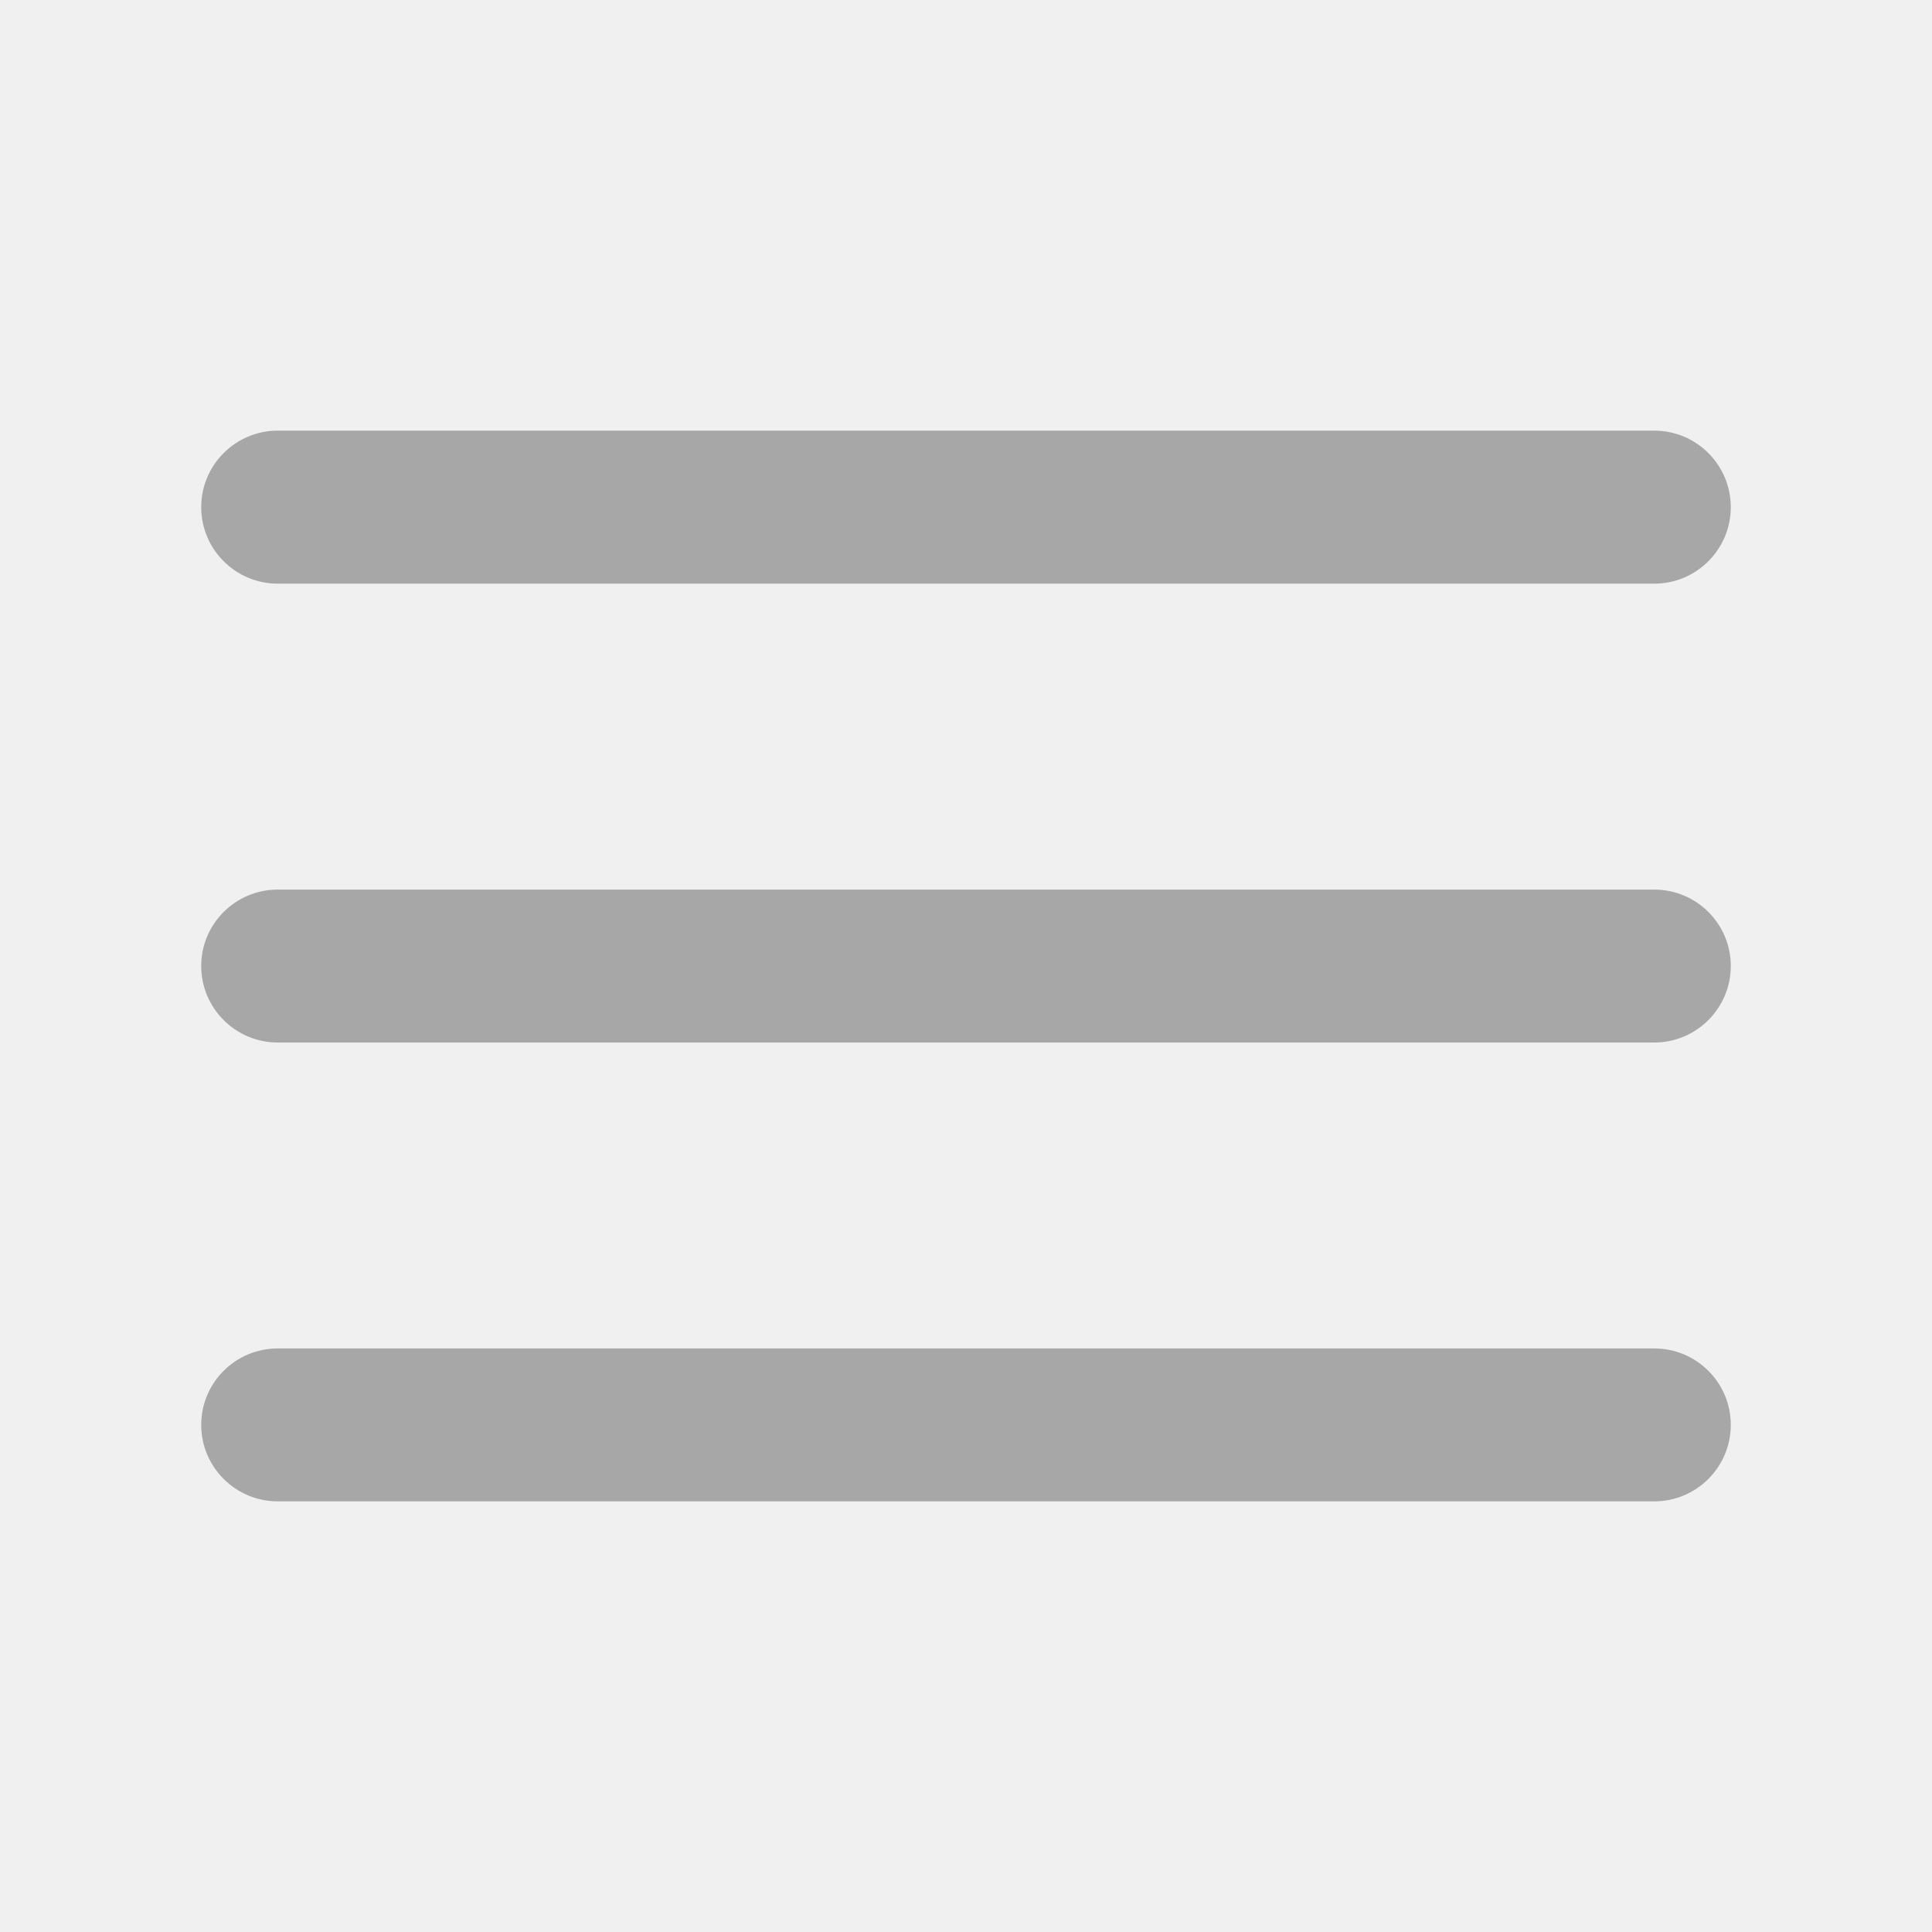
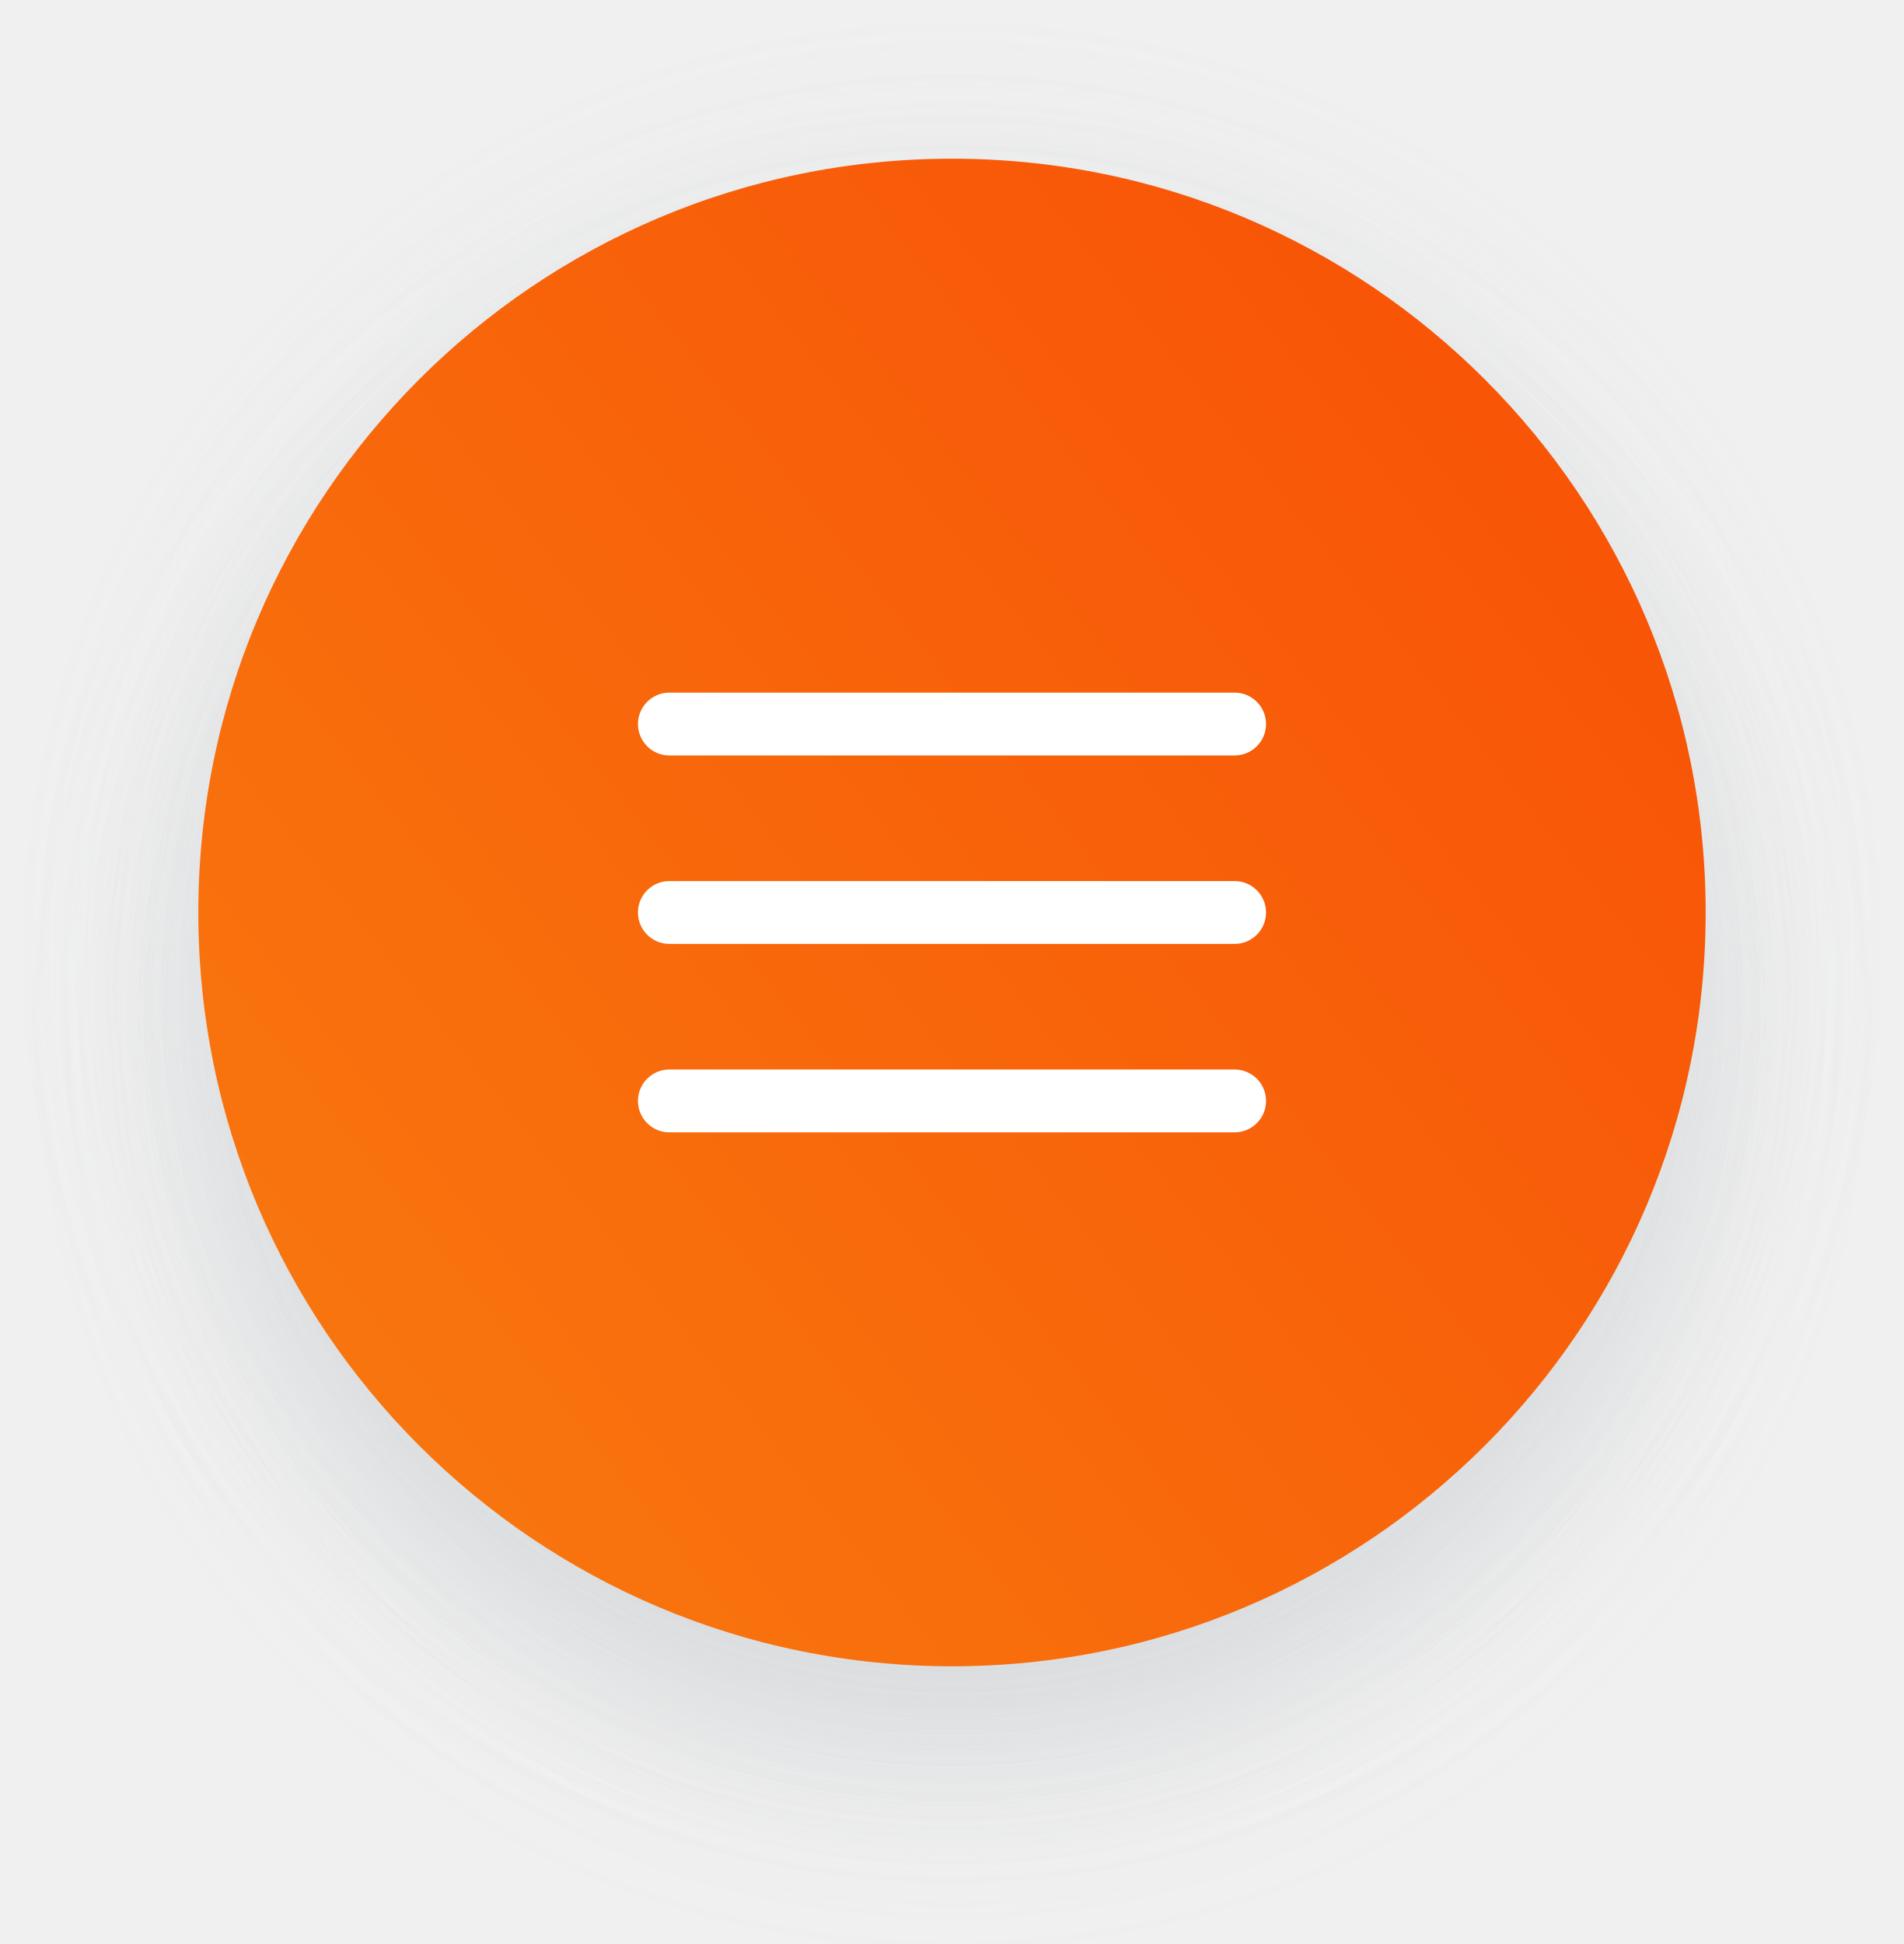
- <svg xmlns="http://www.w3.org/2000/svg" width="20" height="20" viewBox="0 0 20 20" fill="none">
-   <path fill-rule="evenodd" clip-rule="evenodd" d="M2.083 10C2.083 9.563 2.438 9.209 2.875 9.209H17.125C17.562 9.209 17.917 9.563 17.917 10C17.917 10.437 17.562 10.792 17.125 10.792H2.875C2.438 10.792 2.083 10.437 2.083 10Z" fill="#A7A7A7" />
-   <path fill-rule="evenodd" clip-rule="evenodd" d="M2.083 5.25C2.083 4.813 2.438 4.458 2.875 4.458H17.125C17.562 4.458 17.917 4.813 17.917 5.25C17.917 5.687 17.562 6.042 17.125 6.042H2.875C2.438 6.042 2.083 5.687 2.083 5.25Z" fill="#A7A7A7" />
-   <path fill-rule="evenodd" clip-rule="evenodd" d="M2.083 14.75C2.083 14.313 2.438 13.959 2.875 13.959H17.125C17.562 13.959 17.917 14.313 17.917 14.75C17.917 15.187 17.562 15.542 17.125 15.542H2.875C2.438 15.542 2.083 15.187 2.083 14.75Z" fill="#A7A7A7" />
+ <svg xmlns="http://www.w3.org/2000/svg" width="48" height="49" viewBox="0 0 48 49" fill="none">
+   <g filter="url(#filter0_ddd_10930_37192)">
+     <circle cx="24" cy="23" r="19" fill="url(#paint0_linear_10930_37192)" />
+     <path fill-rule="evenodd" clip-rule="evenodd" d="M16.083 23C16.083 22.563 16.438 22.208 16.875 22.208H31.125C31.562 22.208 31.917 22.563 31.917 23C31.917 23.437 31.562 23.792 31.125 23.792H16.875C16.438 23.792 16.083 23.437 16.083 23Z" fill="white" />
+     <path fill-rule="evenodd" clip-rule="evenodd" d="M16.083 18.25C16.083 17.813 16.438 17.458 16.875 17.458H31.125C31.562 17.458 31.917 17.813 31.917 18.25C31.917 18.687 31.562 19.042 31.125 19.042H16.875C16.438 19.042 16.083 18.687 16.083 18.25Z" fill="white" />
+     <path fill-rule="evenodd" clip-rule="evenodd" d="M16.083 27.75C16.083 27.313 16.438 26.958 16.875 26.958H31.125C31.562 26.958 31.917 27.313 31.917 27.75C31.917 28.187 31.562 28.542 31.125 28.542H16.875C16.438 28.542 16.083 28.187 16.083 27.75Z" fill="white" />
+   </g>
+   <defs>
+     <filter id="filter0_ddd_10930_37192" x="0" y="0" width="48" height="49" filterUnits="userSpaceOnUse" color-interpolation-filters="sRGB">
+       <feFlood flood-opacity="0" result="BackgroundImageFix" />
+       <feColorMatrix in="SourceAlpha" type="matrix" values="0 0 0 0 0 0 0 0 0 0 0 0 0 0 0 0 0 0 127 0" result="hardAlpha" />
+       <feOffset dy="1" />
+       <feGaussianBlur stdDeviation="2.5" />
+       <feColorMatrix type="matrix" values="0 0 0 0 0.748 0 0 0 0 0.768 0 0 0 0 0.787 0 0 0 0.24 0" />
+       <feBlend mode="normal" in2="BackgroundImageFix" result="effect1_dropShadow_10930_37192" />
+       <feColorMatrix in="SourceAlpha" type="matrix" values="0 0 0 0 0 0 0 0 0 0 0 0 0 0 0 0 0 0 127 0" result="hardAlpha" />
+       <feOffset dy="3" />
+       <feGaussianBlur stdDeviation="2" />
+       <feColorMatrix type="matrix" values="0 0 0 0 0.748 0 0 0 0 0.768 0 0 0 0 0.787 0 0 0 0.18 0" />
+       <feBlend mode="normal" in2="effect1_dropShadow_10930_37192" result="effect2_dropShadow_10930_37192" />
+       <feColorMatrix in="SourceAlpha" type="matrix" values="0 0 0 0 0 0 0 0 0 0 0 0 0 0 0 0 0 0 127 0" result="hardAlpha" />
+       <feOffset dy="2" />
+       <feGaussianBlur stdDeviation="2" />
+       <feColorMatrix type="matrix" values="0 0 0 0 0.748 0 0 0 0 0.768 0 0 0 0 0.787 0 0 0 0.2 0" />
+       <feBlend mode="normal" in2="effect2_dropShadow_10930_37192" result="effect3_dropShadow_10930_37192" />
+       <feBlend mode="normal" in="SourceGraphic" in2="effect3_dropShadow_10930_37192" result="shape" />
+     </filter>
+     <linearGradient id="paint0_linear_10930_37192" x1="23.316" y1="-66.656" x2="-123.548" y2="49.822" gradientUnits="userSpaceOnUse">
+       <stop stop-color="#F83600" />
+       <stop offset="1" stop-color="#F9D423" />
+     </linearGradient>
+   </defs>
</svg>
